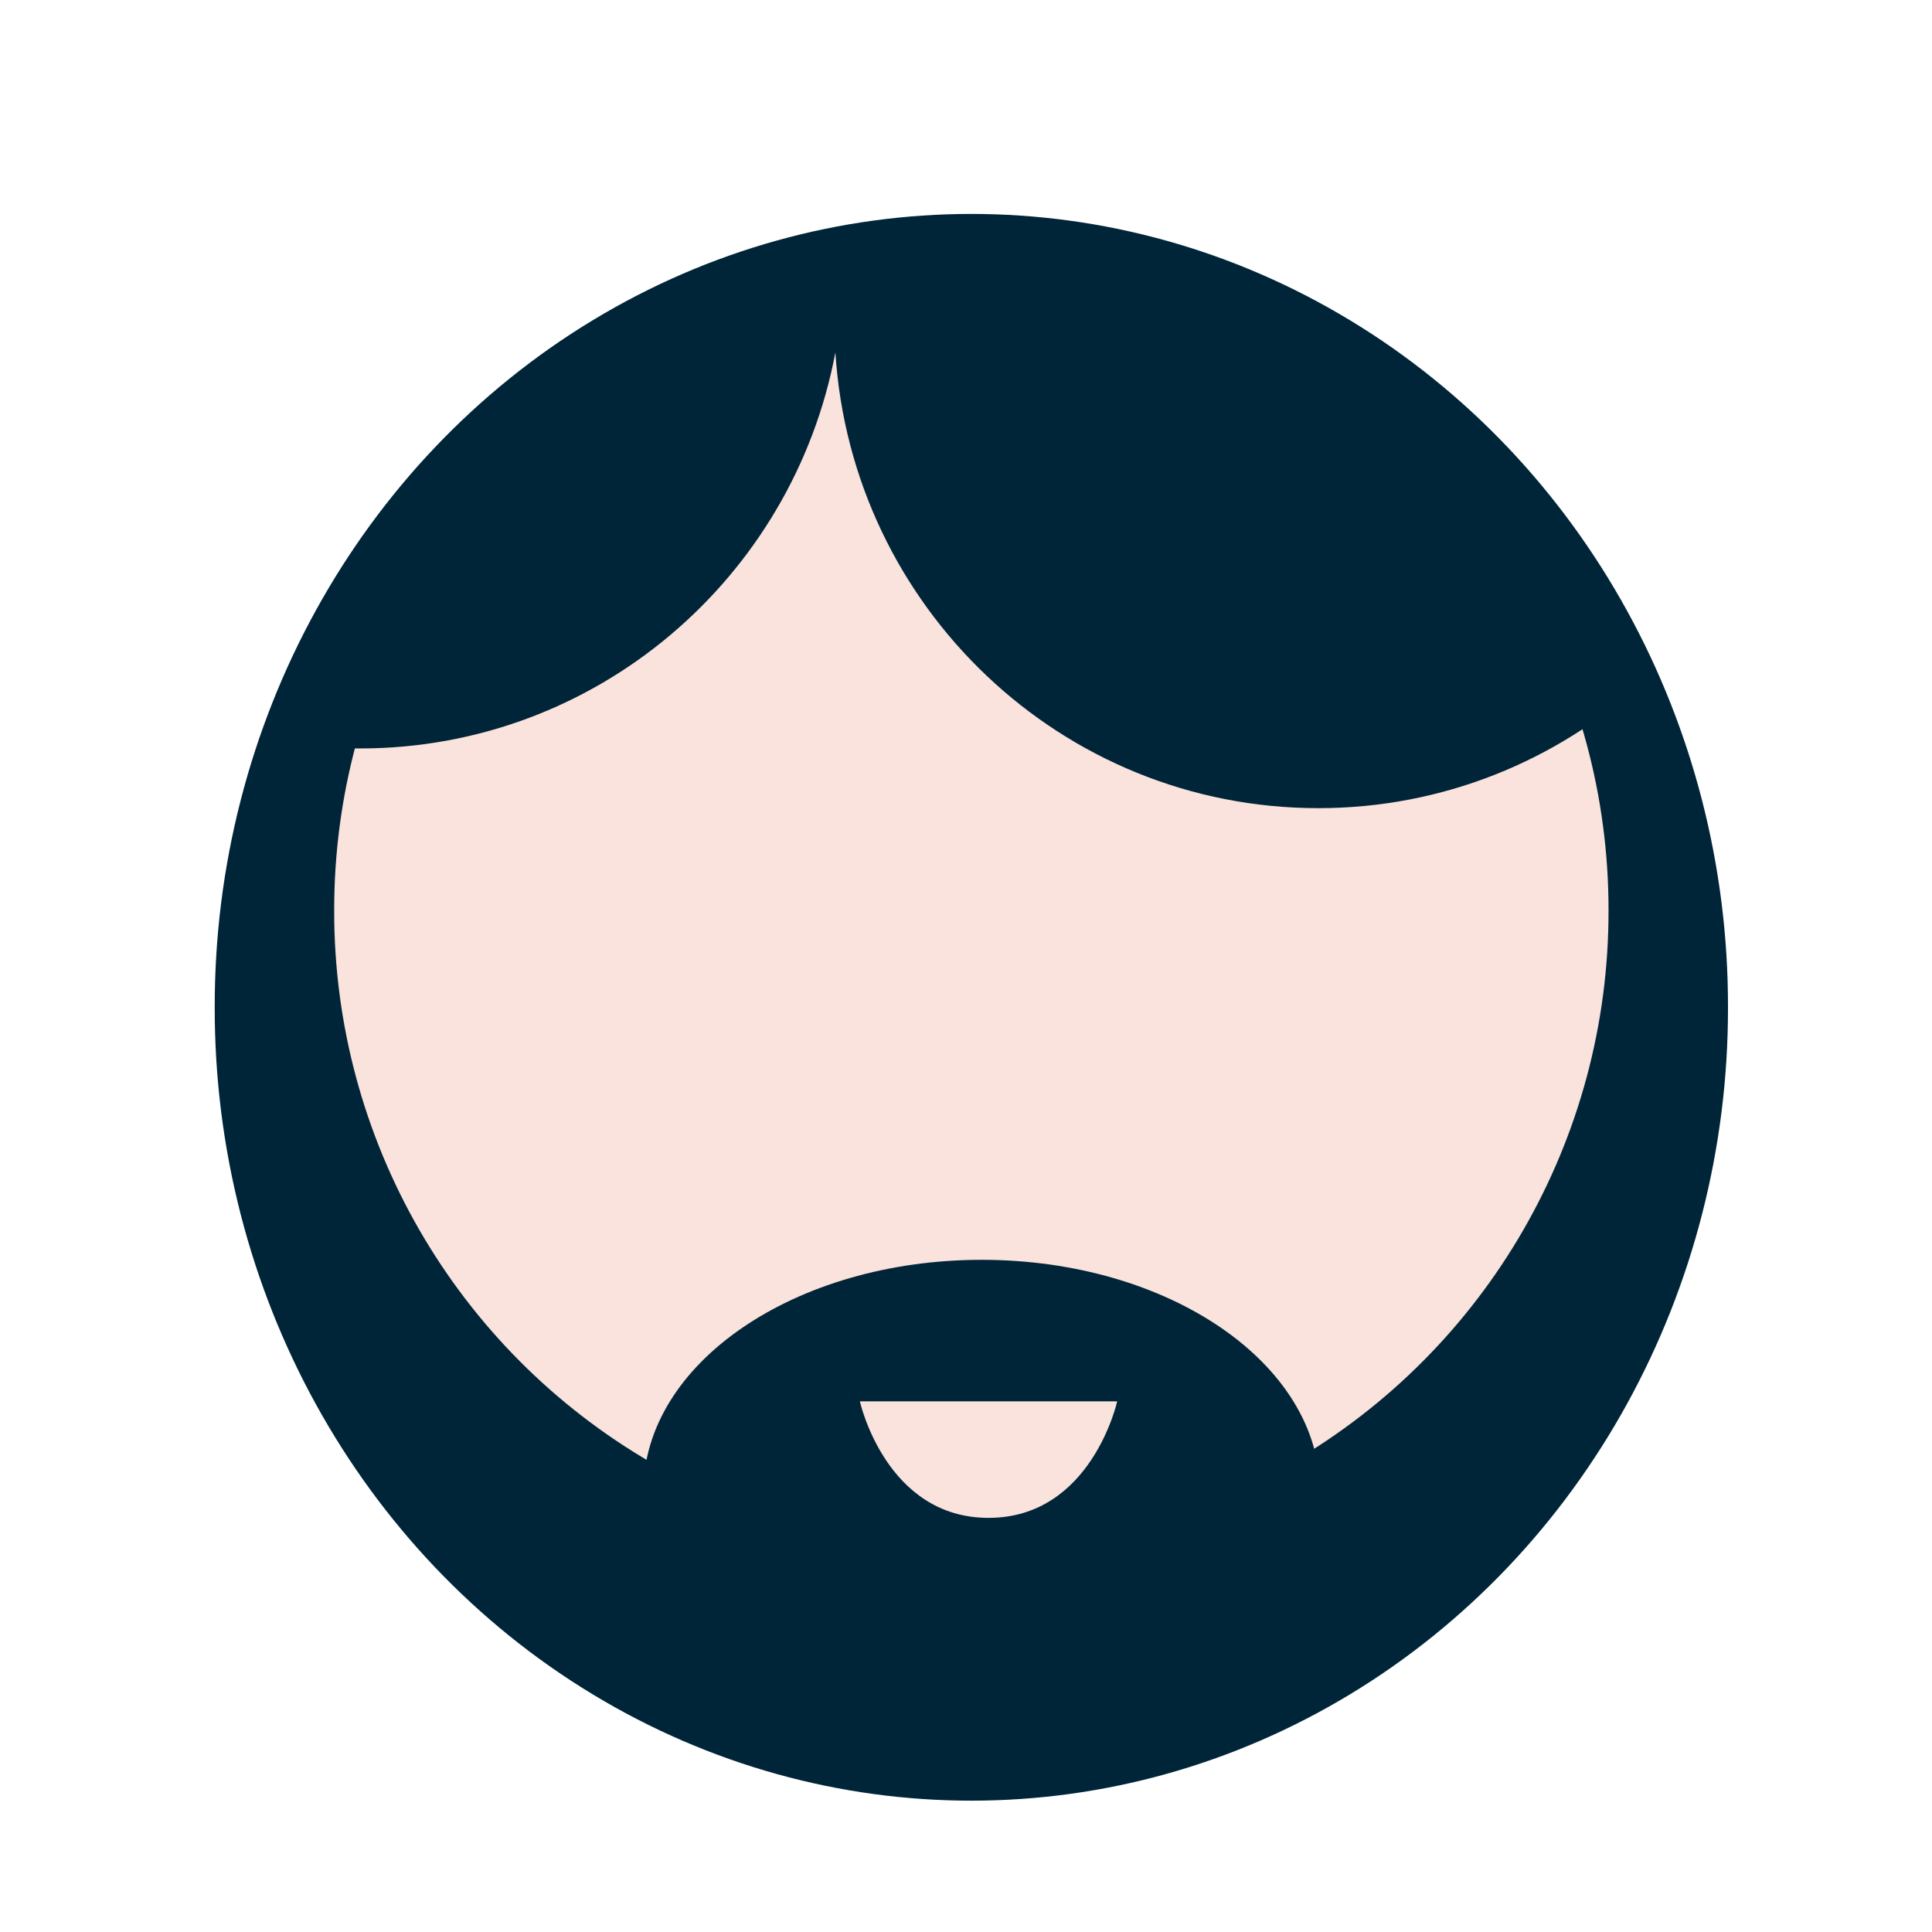
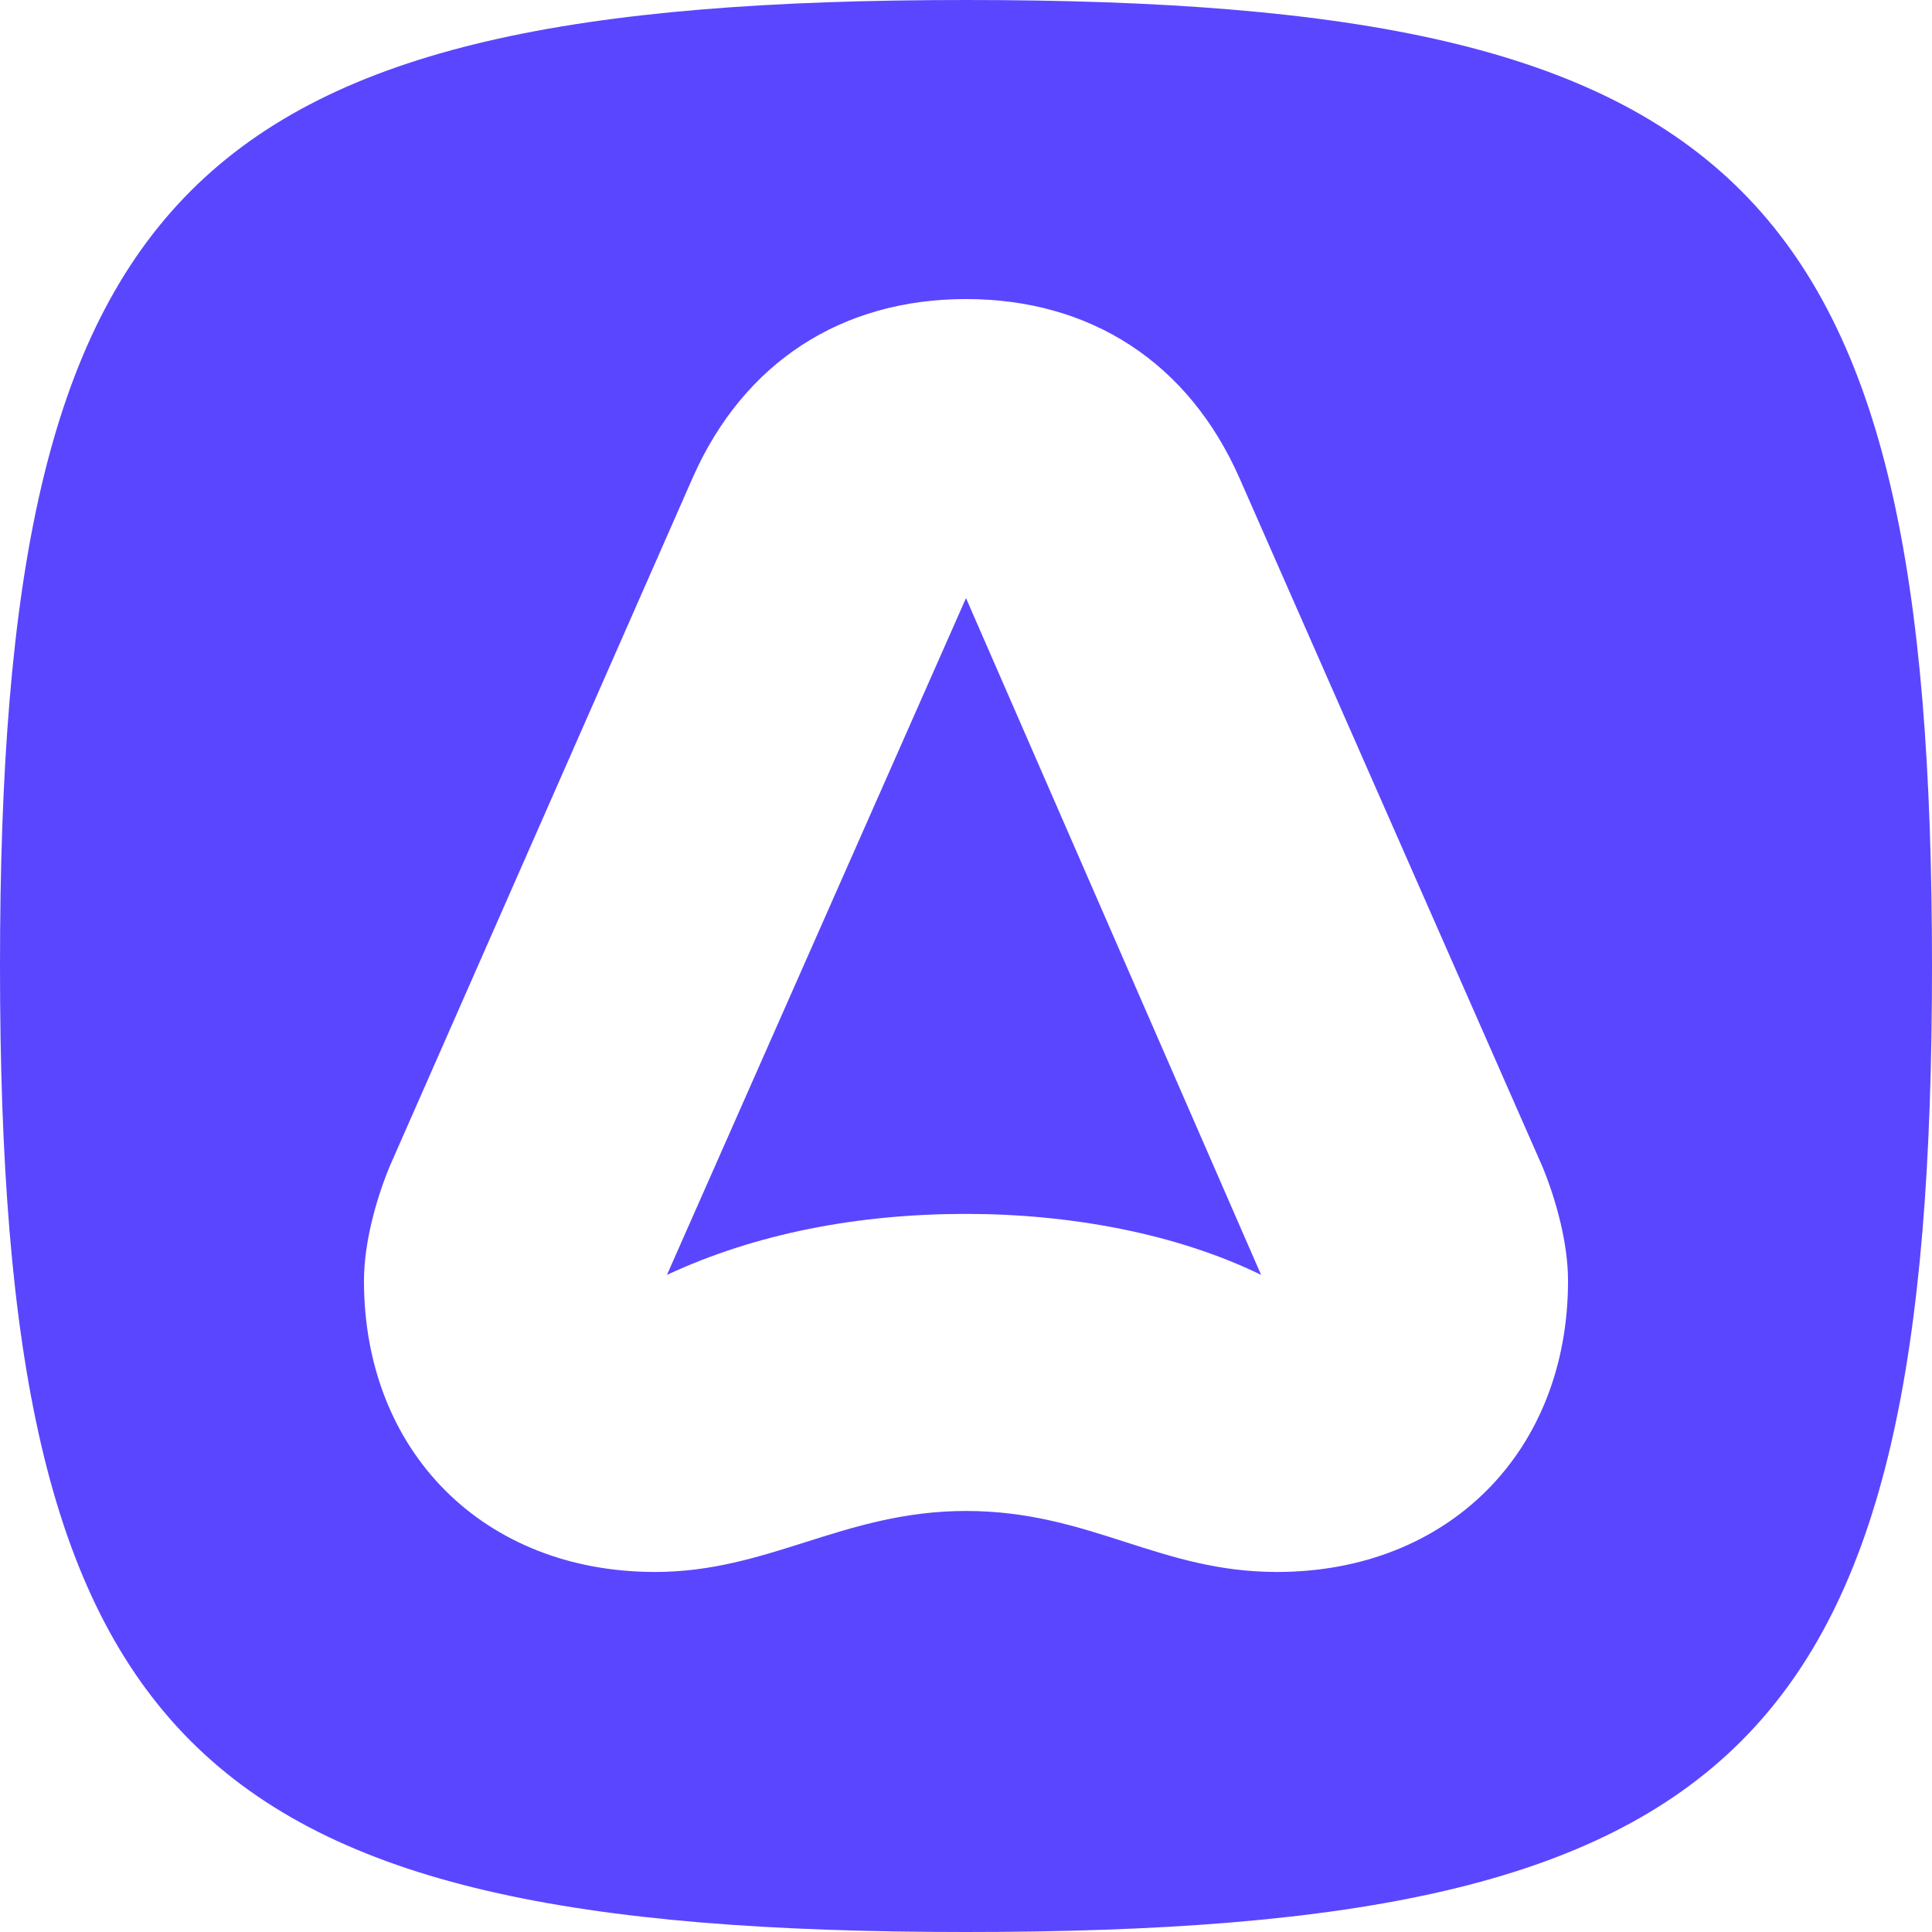
- <svg xmlns="http://www.w3.org/2000/svg" viewBox="0 0 1024 1024" class="icon" version="1.1" fill="#000000">
-   <g id="SVGRepo_bgCarrier" stroke-width="0" />
-   <g id="SVGRepo_tracerCarrier" stroke-linecap="round" stroke-linejoin="round" />
-   <g id="SVGRepo_iconCarrier">
-     <path d="M113.805 533.89a419.838 401.035 90 1 0 802.069 0 419.838 401.035 90 1 0-802.069 0Z" fill="#002538" />
-     <path d="M514.84 482.631m-337.712 0a337.712 337.712 0 1 0 675.423 0 337.712 337.712 0 1 0-675.423 0Z" fill="#FAE2DD" />
-     <path d="M514.17 138.499c-168.485 0-312.241 105.515-369.038 254.033 14.817 2.681 30.056 4.163 45.649 4.163 125.27 0 229.515-90.416 251.987-209.901 8.537 134.831 119.838 241.545 255.974 241.545 65.898 0 126.011-25.047 171.449-66.145-63.817-132.396-199.247-223.695-356.021-223.695zM520.308 667.733c-99.024 0-179.28 54.962-179.28 122.73s80.256 122.73 179.28 122.73 179.28-54.962 179.28-122.73-80.256-122.73-179.28-122.73z m3.634 136.771c-54.539 0-68.191-61.771-68.191-61.771h136.383s-13.652 61.771-68.191 61.771z" fill="#002538" />
-   </g>
+ <svg xmlns="http://www.w3.org/2000/svg" width="40" height="40" viewBox="0 0 256 256">
+   <path fill="#5A46FF" d="M128 256C24.766 256 0 231.234 0 128C0 24.766 24.766 0 128 0c103.234 0 128 24.766 128 128c0 103.234-24.766 128-128 128ZM91.764 63.348l-40.147 91.243c-1.825 4.432-3.389 10.166-3.389 15.12c0 22.68 15.902 38.583 38.582 38.583c7.433 0 13.605-1.953 19.88-3.938l.005-.003c6.489-2.053 13.089-4.141 21.305-4.141c8.312 0 14.754 2.07 21.118 4.114l.002.001c6.21 1.995 12.345 3.967 20.069 3.967c22.68 0 38.583-15.903 38.583-38.583c0-4.954-1.565-10.688-3.389-15.12l-40.146-91.243c-6.78-15.38-19.813-23.723-36.237-23.723c-16.424 0-29.458 8.342-36.236 23.723Zm-3.39 105.581L128 79.251l39.104 89.678c-11.21-5.474-25.287-8.081-39.104-8.081c-14.338 0-27.894 2.607-39.625 8.081Z" />
</svg>
